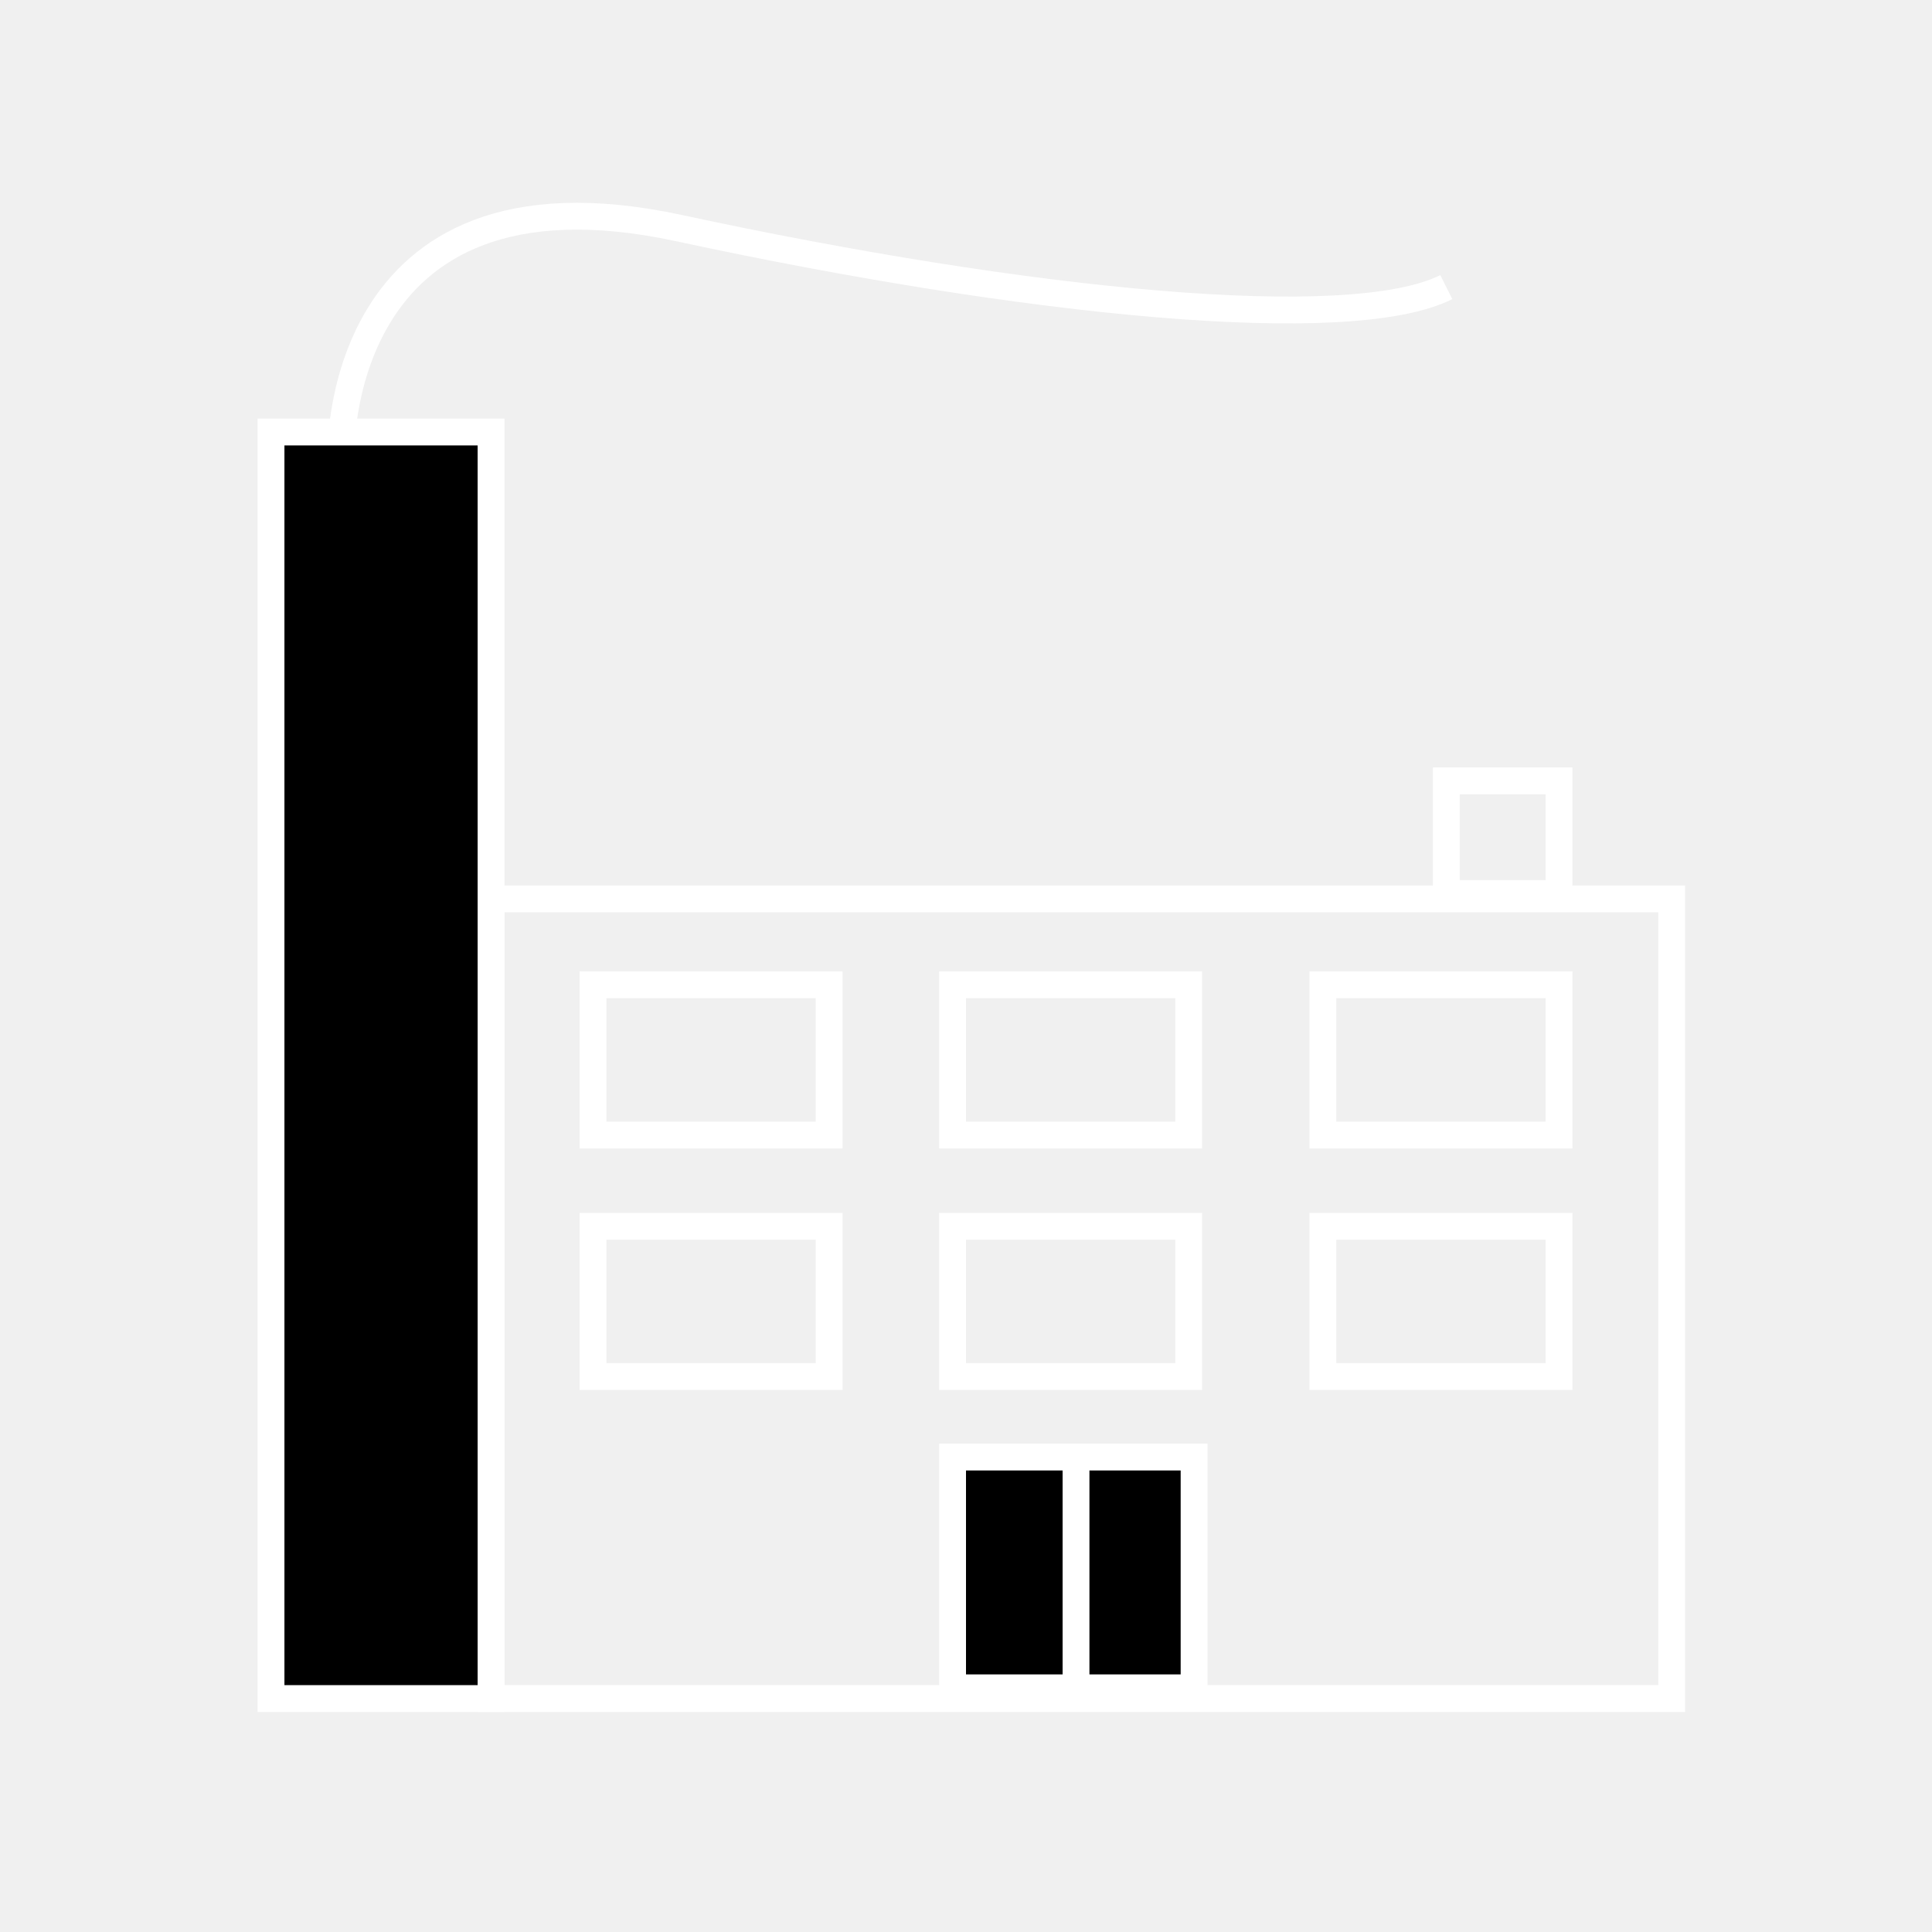
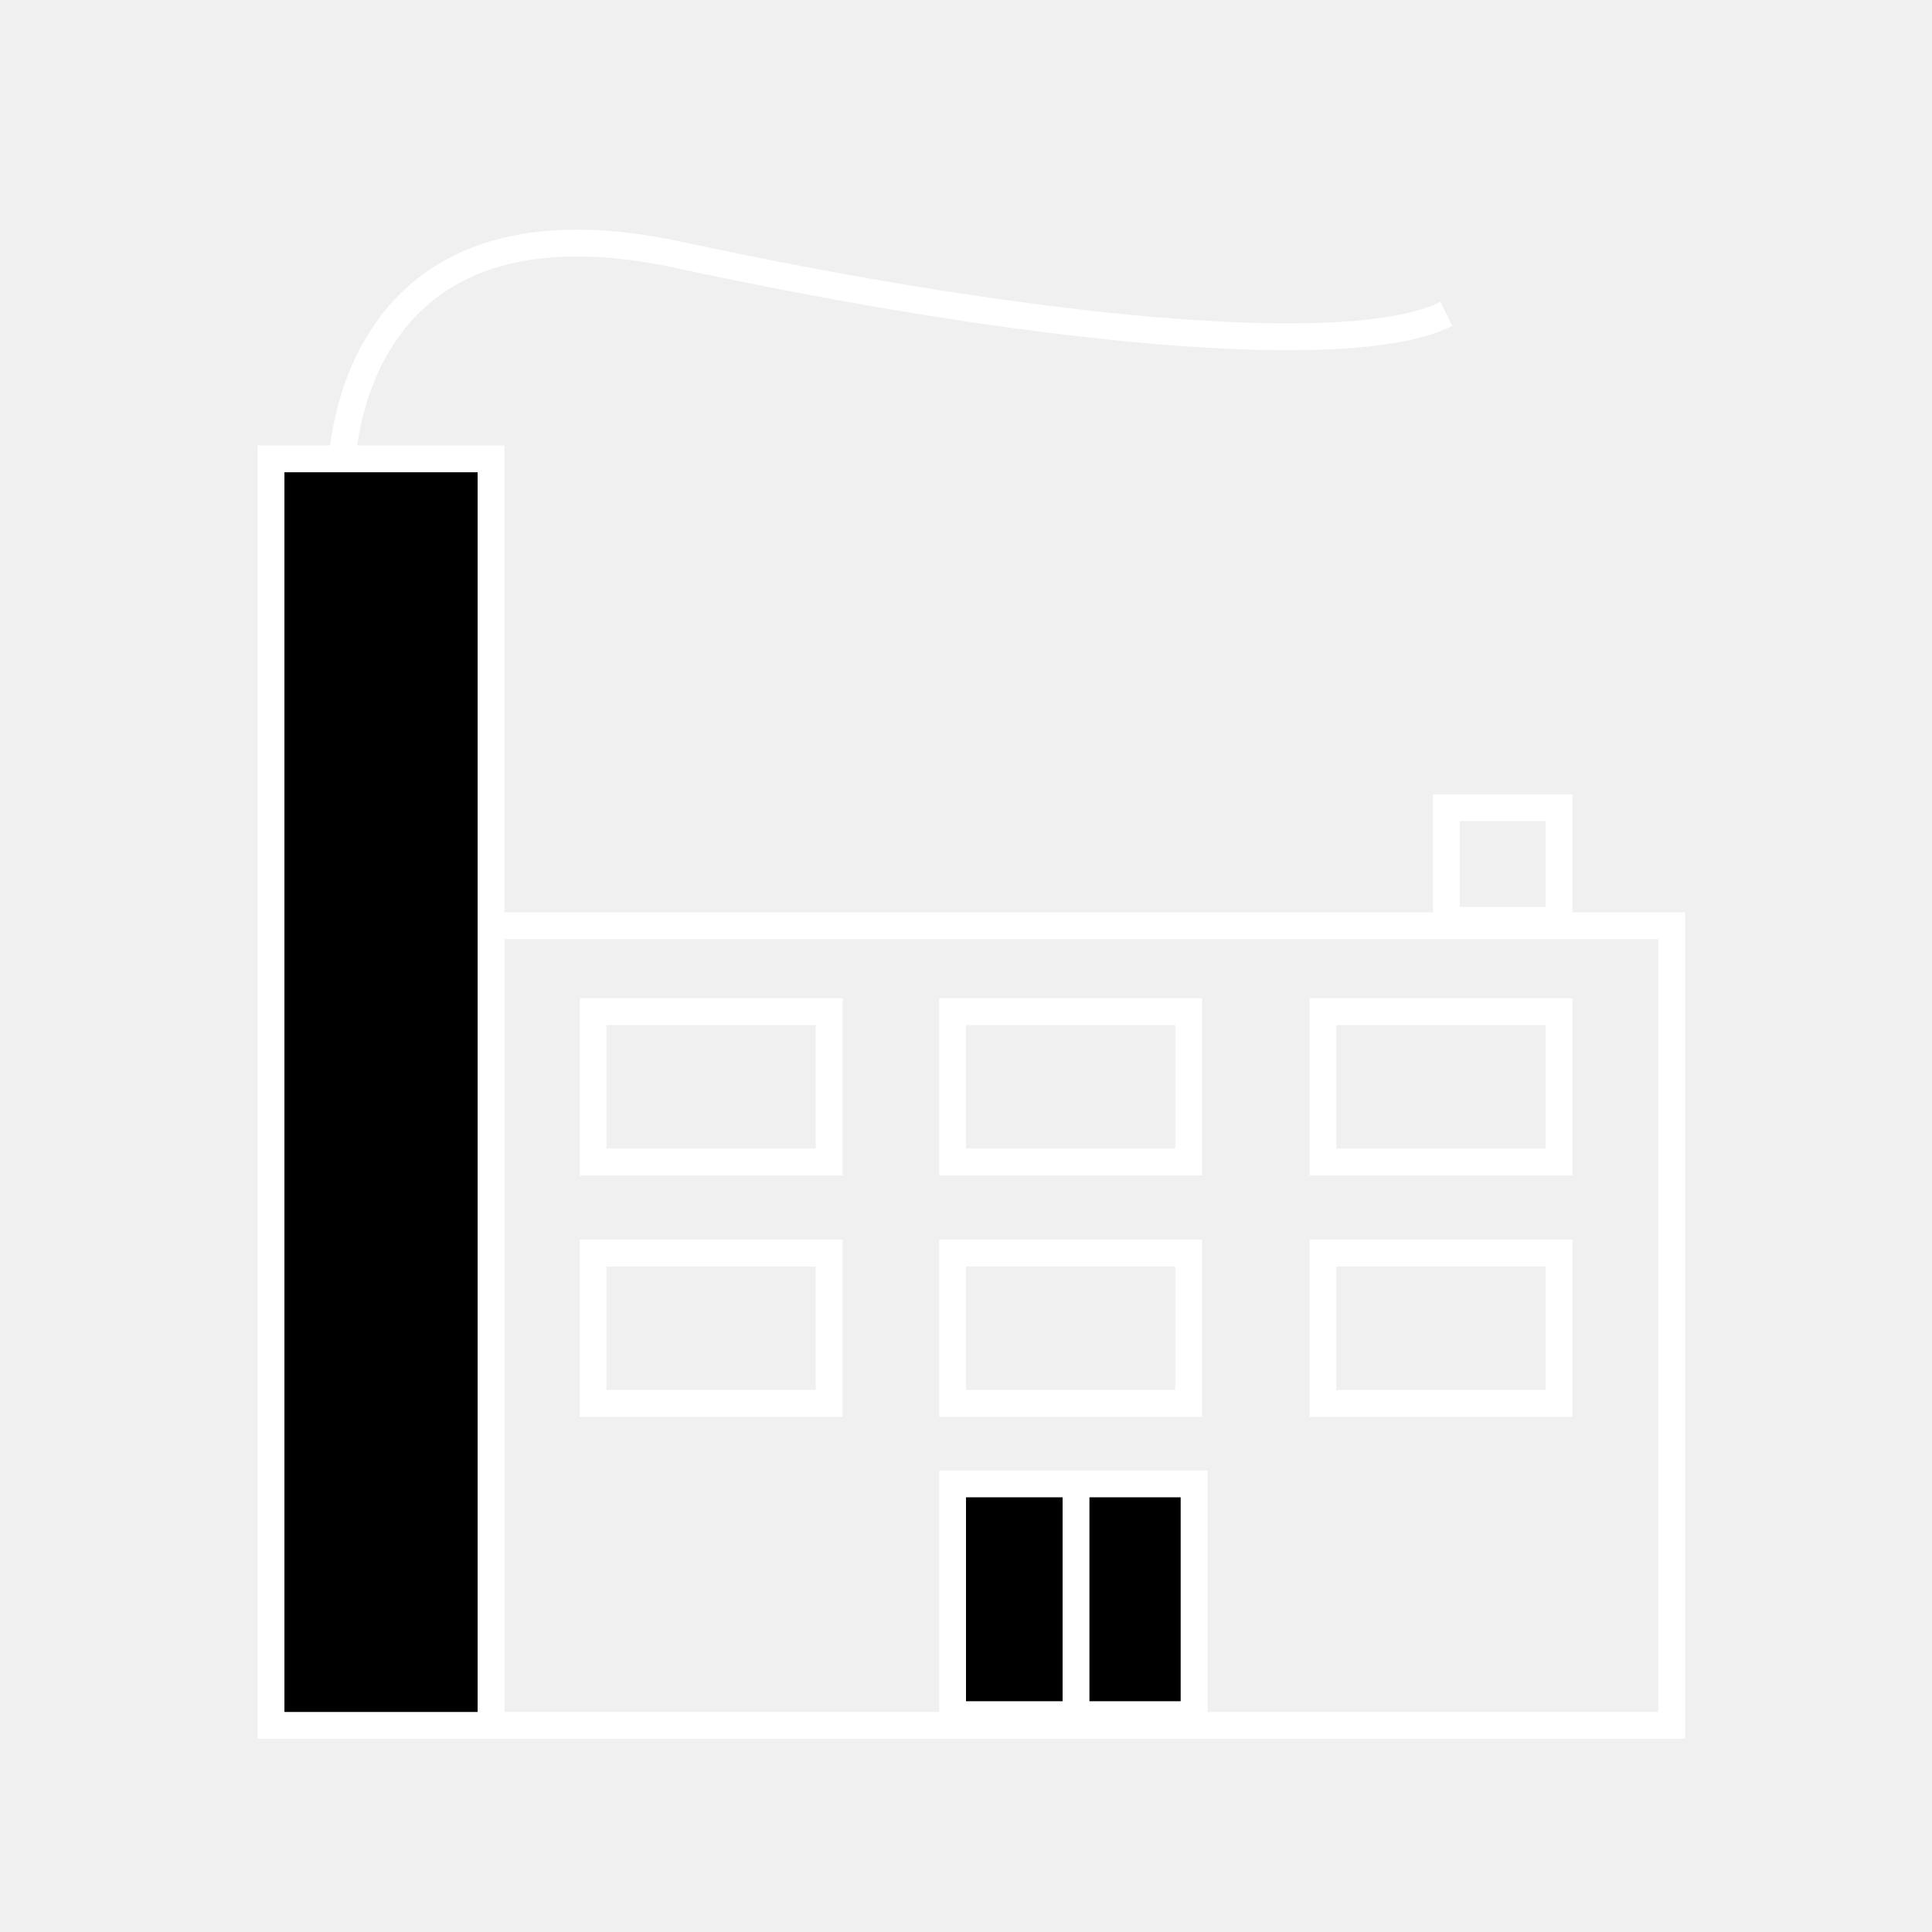
<svg xmlns="http://www.w3.org/2000/svg" id="Layer_2" data-name="Layer 2" viewBox="0 0 360 360">
-   <rect id="frame" x="91.5" y="167.5" width="220" height="149" fill="none" stroke="#fff" stroke-miterlimit="10" stroke-width="5" />
-   <path id="smoke" d="M63.5,85.5s-2-57,63-43,125,20,143,11" fill="none" stroke="#fff" stroke-miterlimit="10" stroke-width="5" />
-   <rect id="chimney" x="50.5" y="80.5" width="41" height="236" stroke="#fff" stroke-miterlimit="10" stroke-width="5" />
-   <rect id="window" x="110.5" y="183.5" width="44" height="28" fill="none" stroke="#fff" stroke-miterlimit="10" stroke-width="5" />
-   <rect id="window-2" data-name="window" x="177.5" y="183.5" width="44" height="28" fill="none" stroke="#fff" stroke-miterlimit="10" stroke-width="5" />
-   <rect id="window-3" data-name="window" x="246.5" y="183.5" width="44" height="28" fill="none" stroke="#fff" stroke-miterlimit="10" stroke-width="5" />
-   <rect id="window-4" data-name="window" x="110.5" y="228.5" width="44" height="28" fill="none" stroke="#fff" stroke-miterlimit="10" stroke-width="5" />
-   <rect id="window-5" data-name="window" x="177.5" y="228.5" width="44" height="28" fill="none" stroke="#fff" stroke-miterlimit="10" stroke-width="5" />
-   <rect id="window-6" data-name="window" x="246.5" y="228.5" width="44" height="28" fill="none" stroke="#fff" stroke-miterlimit="10" stroke-width="5" />
-   <rect id="roof_box" data-name="roof box" x="269.5" y="145.5" width="21" height="21" fill="none" stroke="#fff" stroke-miterlimit="10" stroke-width="5" />
+   <rect id="frame" x="91.5" y="172.5" width="220" height="149" fill="none" stroke="#fff" stroke-miterlimit="10" stroke-width="5" />
+   <path id="smoke" d="M63.5,90.5s-2-57,63-43,125,20,143,11" fill="none" stroke="#fff" stroke-miterlimit="10" stroke-width="5" />
+   <rect id="chimney" x="50.5" y="85.5" width="41" height="236" stroke="#fff" stroke-miterlimit="10" stroke-width="5" />
+   <rect id="window" x="110.5" y="188.5" width="44" height="28" fill="none" stroke="#fff" stroke-miterlimit="10" stroke-width="5" />
+   <rect id="window-2" data-name="window" x="177.5" y="188.5" width="44" height="28" fill="none" stroke="#fff" stroke-miterlimit="10" stroke-width="5" />
+   <rect id="window-3" data-name="window" x="246.5" y="188.5" width="44" height="28" fill="none" stroke="#fff" stroke-miterlimit="10" stroke-width="5" />
+   <rect id="window-4" data-name="window" x="110.5" y="233.5" width="44" height="28" fill="none" stroke="#fff" stroke-miterlimit="10" stroke-width="5" />
+   <rect id="window-5" data-name="window" x="177.5" y="233.5" width="44" height="28" fill="none" stroke="#fff" stroke-miterlimit="10" stroke-width="5" />
+   <rect id="window-6" data-name="window" x="246.5" y="233.5" width="44" height="28" fill="none" stroke="#fff" stroke-miterlimit="10" stroke-width="5" />
+   <rect id="roof_box" data-name="roof box" x="269.5" y="150.5" width="21" height="21" fill="none" stroke="#fff" stroke-miterlimit="10" stroke-width="5" />
  <g id="door">
-     <rect x="177.5" y="271.5" width="45" height="43" stroke="#fff" stroke-miterlimit="10" stroke-width="5" />
-     <line x1="200.5" y1="272.5" x2="200.5" y2="314.5" stroke="#fff" stroke-miterlimit="10" stroke-width="5" />
+     <rect x="177.5" y="276.5" width="45" height="43" stroke="#fff" stroke-miterlimit="10" stroke-width="5" />
+     <line x1="200.5" y1="277.5" x2="200.5" y2="319.5" stroke="#fff" stroke-miterlimit="10" stroke-width="5" />
  </g>
</svg>
